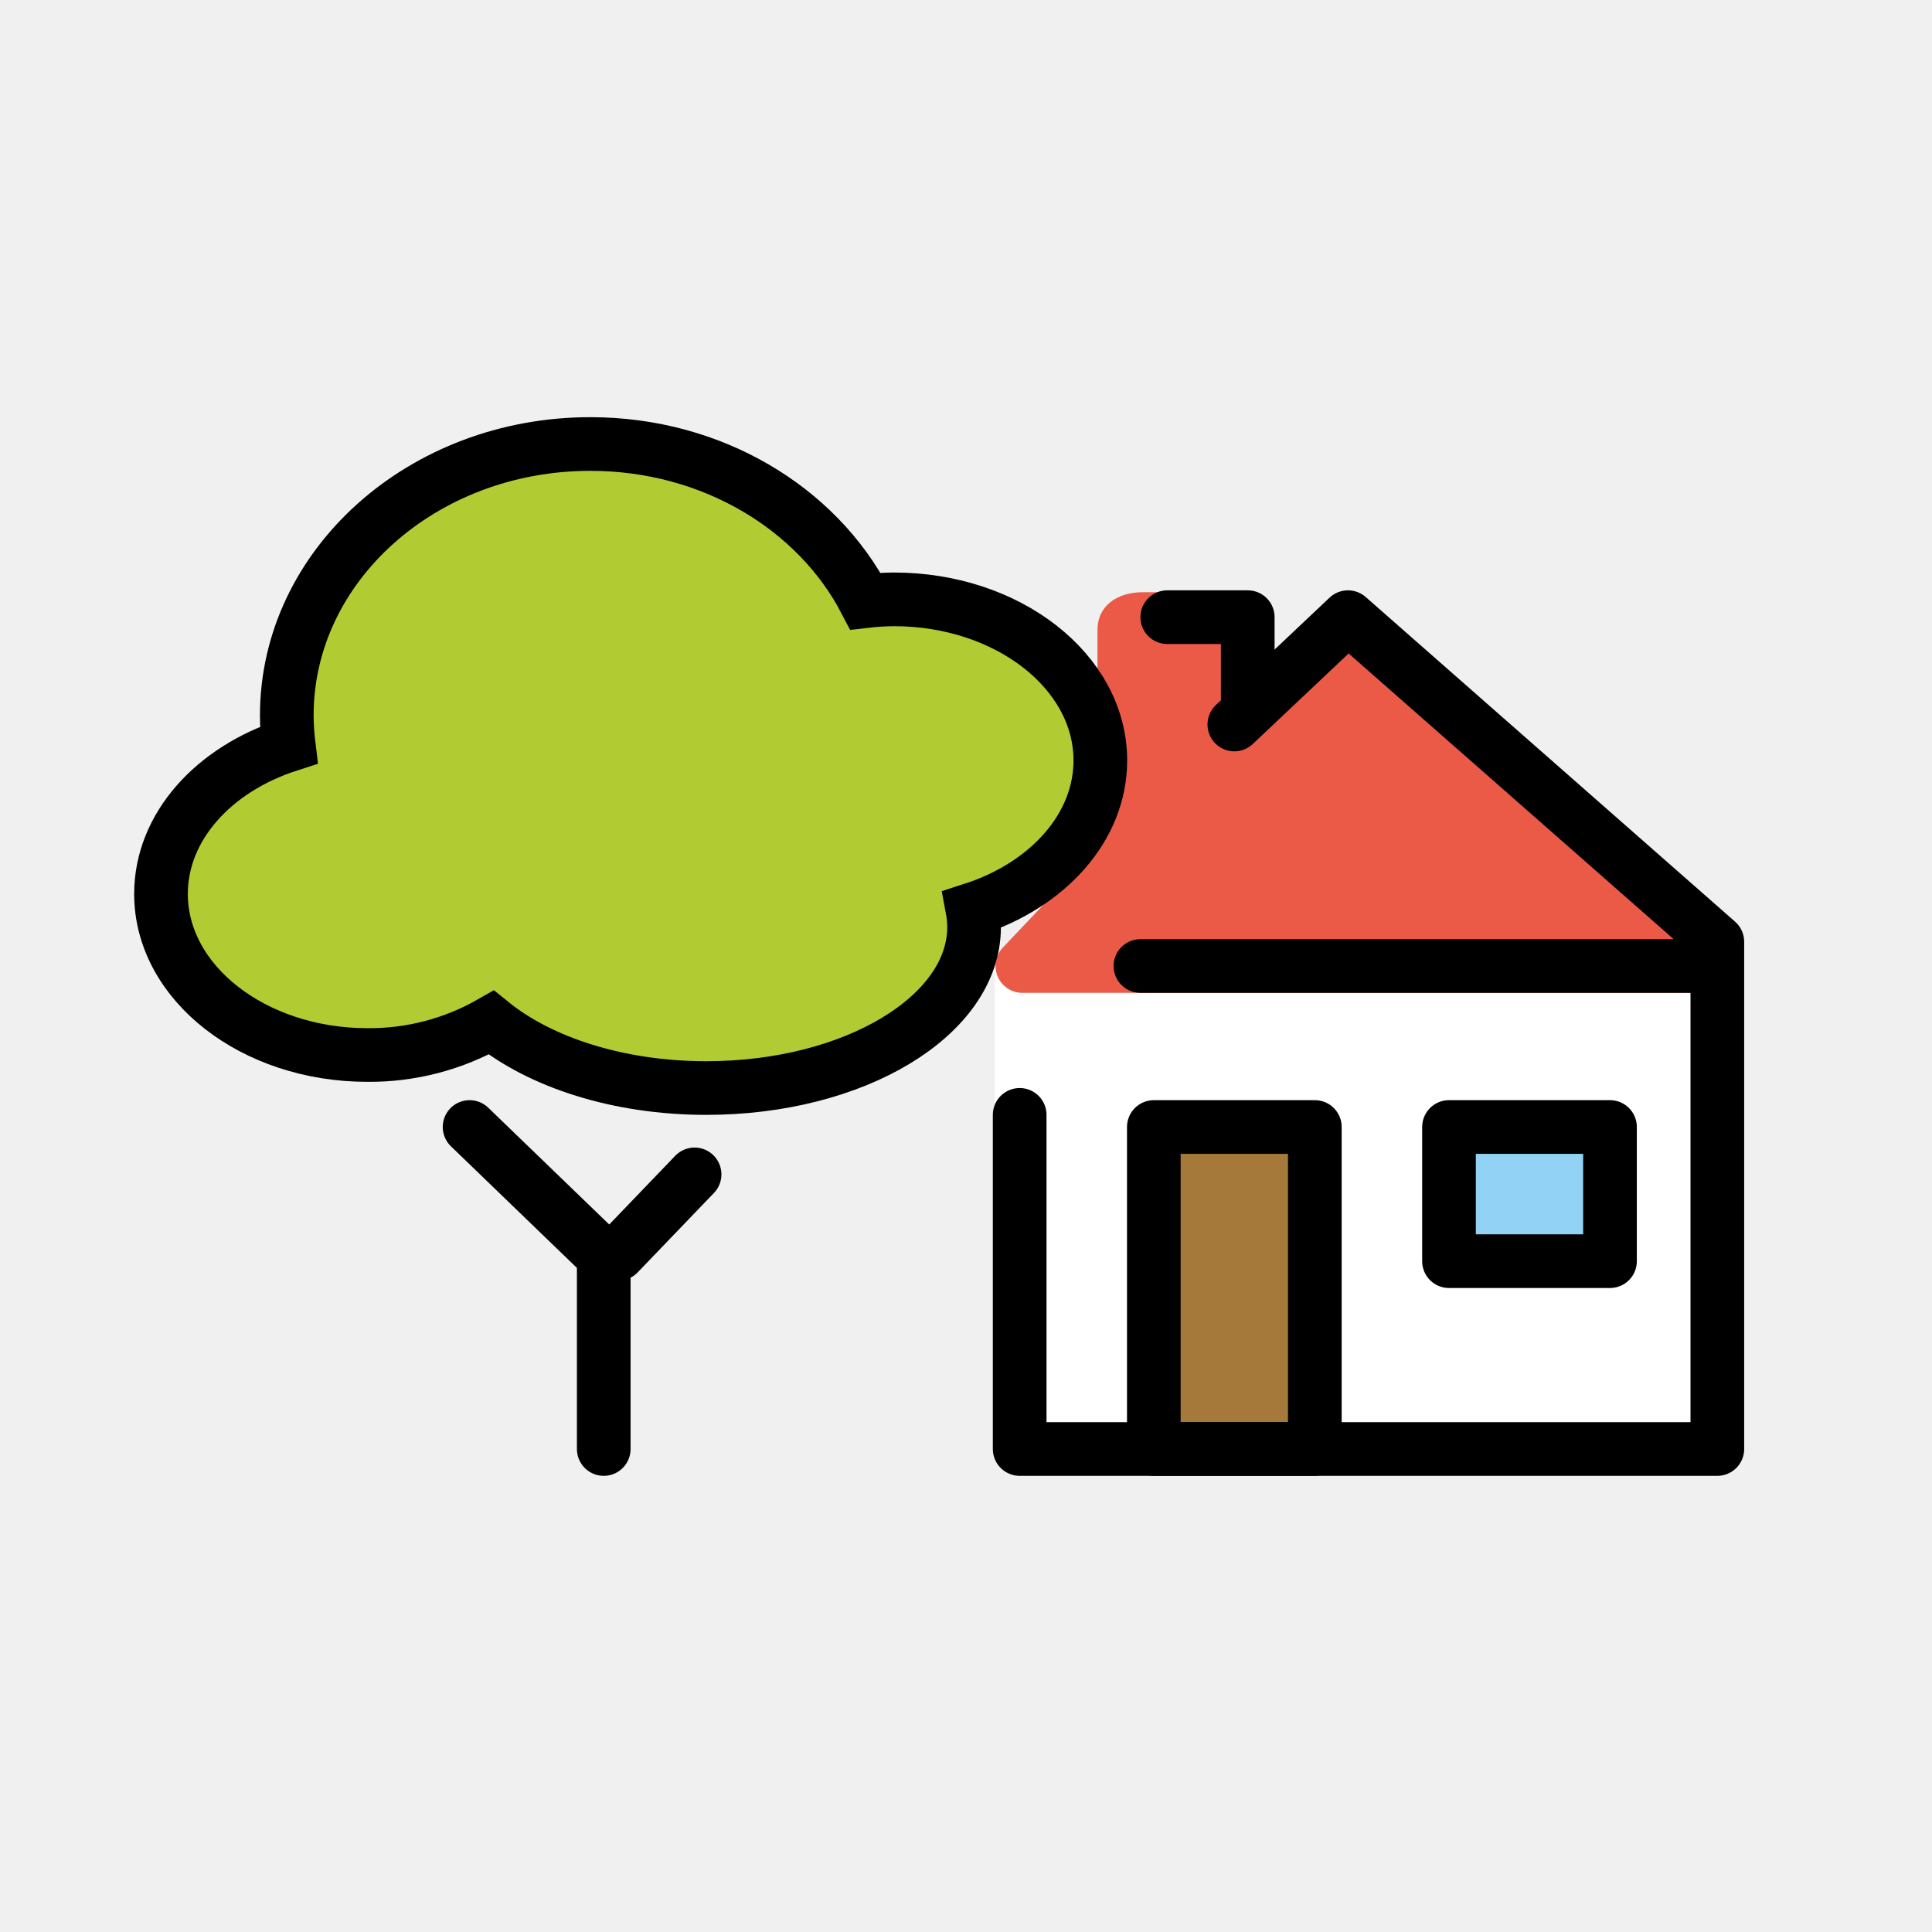
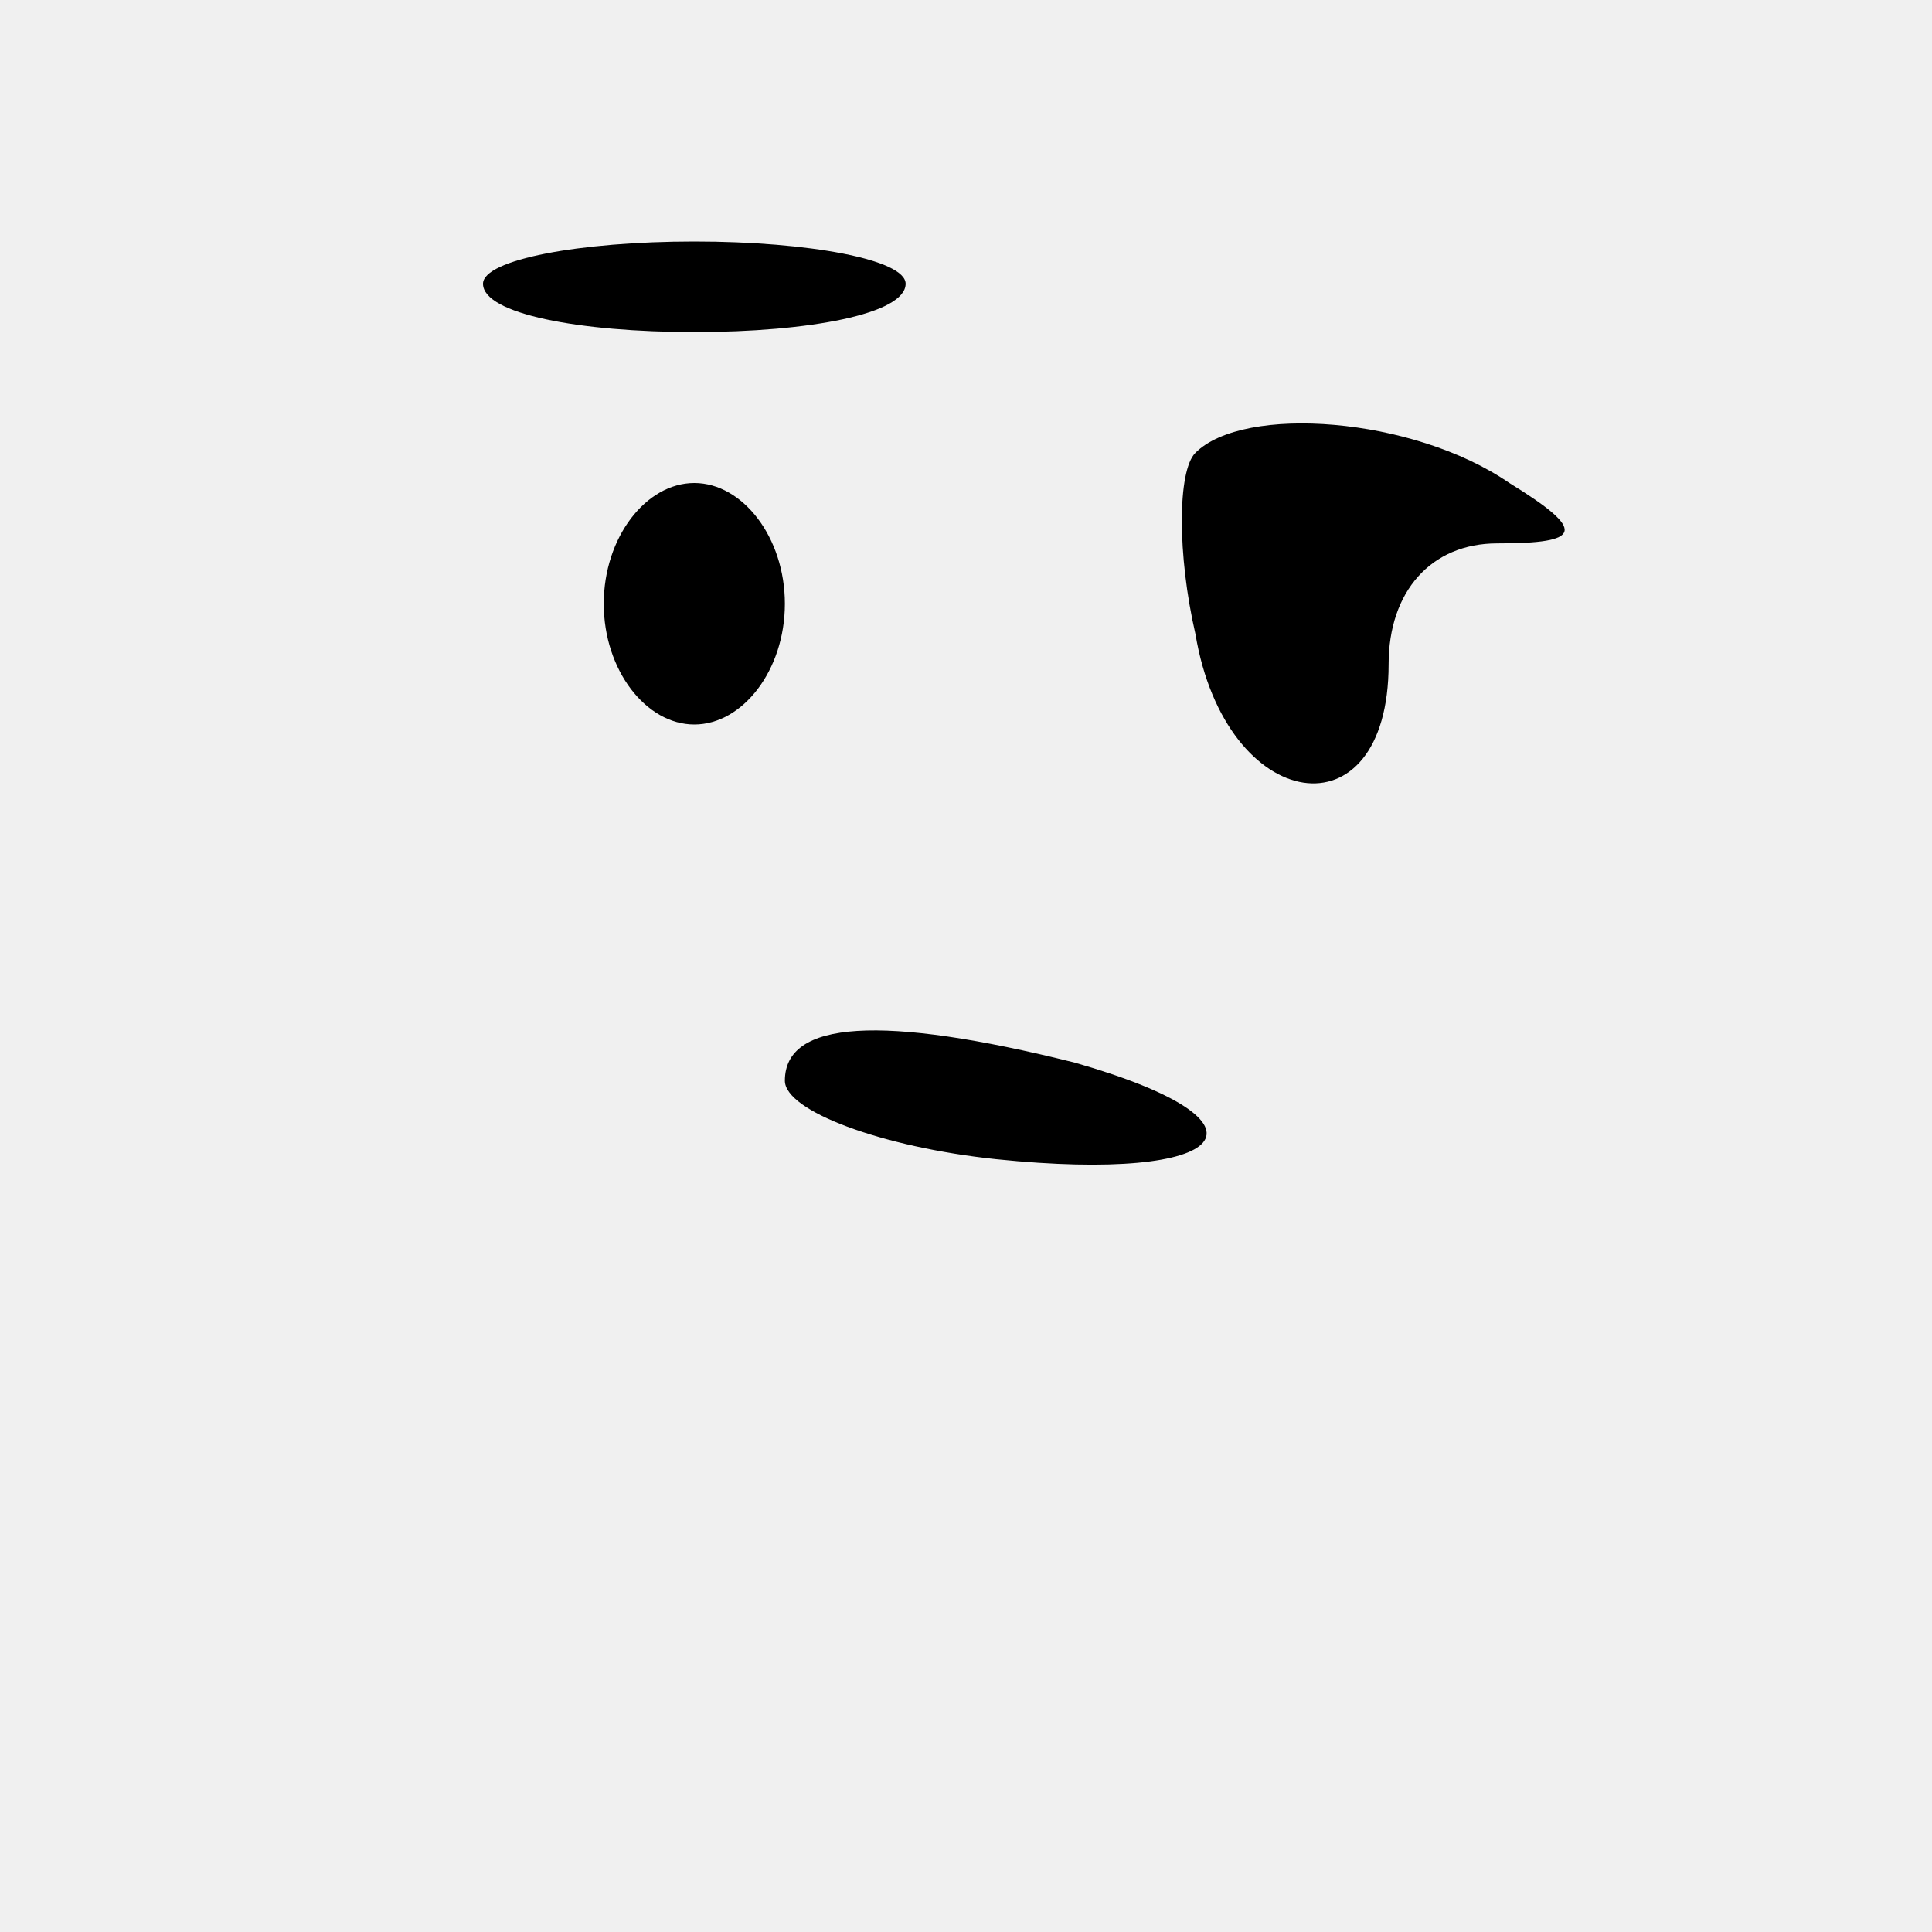
- <svg xmlns="http://www.w3.org/2000/svg" id="emoji" viewBox="0 0 72 72" version="1.1">
-   <g id="color">
-     <rect x="37.075" y="36.053" width="26.884" height="18.114" fill="#FFFFFF" />
-     <polygon fill="#EA5A47" stroke="#EA5A47" stroke-linecap="round" stroke-linejoin="round" stroke-miterlimit="10" stroke-width="2" points="50.235,23.2 38.1,36 63.5,36" />
-     <path fill="#EA5A47" d="M47.3,26l-6.4,6.059v-8.573c0-0.931,0.755-1.416,1.686-1.416h3.028 c0.931,0,1.686,0.485,1.686,1.416C47.3,23.486,47.3,26,47.3,26z" />
-     <rect x="43" y="42" width="6" height="12" fill="#A57939" />
-     <rect x="54" y="42" width="6" height="5" fill="#92D3F5" />
-     <path fill="#B1CC33" d="M41.006,28.339c0-3.312-3.445-6.003-7.694-6.003c-0.355,0.003-0.71,0.025-1.062,0.066 c-1.8-3.455-5.707-5.855-10.25-5.855c-6.248,0-11.312,4.529-11.312,10.114c0.001,0.369,0.025,0.738,0.07,1.104 C7.966,28.666,6,30.81,6,33.314c0,3.312,3.445,6.003,7.694,6.003c1.615,0.014,3.206-0.402,4.614-1.207 c1.818,1.477,4.726,2.438,8.015,2.438c5.511,0,9.978-2.688,9.978-6.003c-0.001-0.219-0.021-0.438-0.061-0.653 C39.036,32.99,41.006,30.845,41.006,28.339z" />
-   </g>
-   <g id="hair" />
-   <g id="skin" />
-   <g id="skin-shadow" />
-   <g id="line">
-     <polyline fill="none" stroke="#000000" stroke-linecap="round" stroke-linejoin="round" stroke-miterlimit="10" stroke-width="2" points="46,27 50.235,23 64,35.098 64,54 38,54 38,41.548" />
-     <rect x="43" y="42" width="6" height="12" fill="none" stroke="#000000" stroke-linecap="round" stroke-linejoin="round" stroke-miterlimit="10" stroke-width="2" />
-     <rect x="54" y="42" width="6" height="5" fill="none" stroke="#000000" stroke-linecap="round" stroke-linejoin="round" stroke-miterlimit="10" stroke-width="2" />
-     <polyline fill="none" stroke="#000000" stroke-linecap="round" stroke-linejoin="round" stroke-miterlimit="10" stroke-width="2" points="43.5,23 46.5,23 46.5,26" />
-     <path fill="none" stroke="#000000" stroke-miterlimit="10" stroke-width="2" d="M31.245,39.34" />
-     <polyline fill="none" stroke="#000000" stroke-linecap="round" stroke-linejoin="round" stroke-width="2" points="22.5,54 22.5,46.827 17.5,42" />
-     <line x1="23.041" x2="25.885" y1="46.727" y2="43.766" fill="none" stroke="#000000" stroke-linecap="round" stroke-linejoin="round" stroke-width="2" />
-     <path fill="none" stroke="#000000" stroke-linecap="round" stroke-miterlimit="10" stroke-width="2" d="M41.006,28.339 c0-3.312-3.445-6.003-7.694-6.003c-0.355,0.003-0.71,0.025-1.062,0.066c-1.8-3.455-5.707-5.855-10.25-5.855 c-6.248,0-11.312,4.529-11.312,10.114c0.001,0.369,0.025,0.738,0.07,1.104C7.966,28.666,6,30.81,6,33.314 c0,3.312,3.445,6.003,7.694,6.003c1.615,0.014,3.206-0.402,4.614-1.207c1.818,1.477,4.726,2.438,8.015,2.438 c5.511,0,9.978-2.688,9.978-6.003c-0.001-0.219-0.021-0.438-0.061-0.653 C39.036,32.99,41.006,30.845,41.006,28.339z" />
-     <line x1="63.5" x2="42.5" y1="36" y2="36" fill="none" stroke="#000000" stroke-linecap="round" stroke-linejoin="round" stroke-miterlimit="10" stroke-width="2" />
+ <svg xmlns="http://www.w3.org/2000/svg" version="1.0" width="32pt" height="32pt" viewBox="0 0 32 32" preserveAspectRatio="xMidYMid meet">
+   <g transform="translate(0,32) scale(0.1,-0.1)" fill="#000000" stroke="none">
+     <path d="M80 273 c0 -5 16 -8 35 -8 19 0 35 3 35 8 0 4 -16 7 -35 7 -19 0 -35 -3 -35 -7z" />
+     <path d="M198 245 c-3 -3 -3 -17 0 -30 5 -30 32 -34 32 -5 0 12 7 20 18 20 14 0 15 2 2 10 -16 11 -44 13 -52 5z" />
+     <path d="M100 220 c0 -11 7 -20 15 -20 8 0 15 9 15 20 0 11 -7 20 -15 20 -8 0 -15 -9 -15 -20z" />
+     <path d="M130 141 c0 -5 16 -11 35 -13 39 -4 48 6 13 16 -32 8 -48 7 -48 -3z" />
  </g>
</svg>
